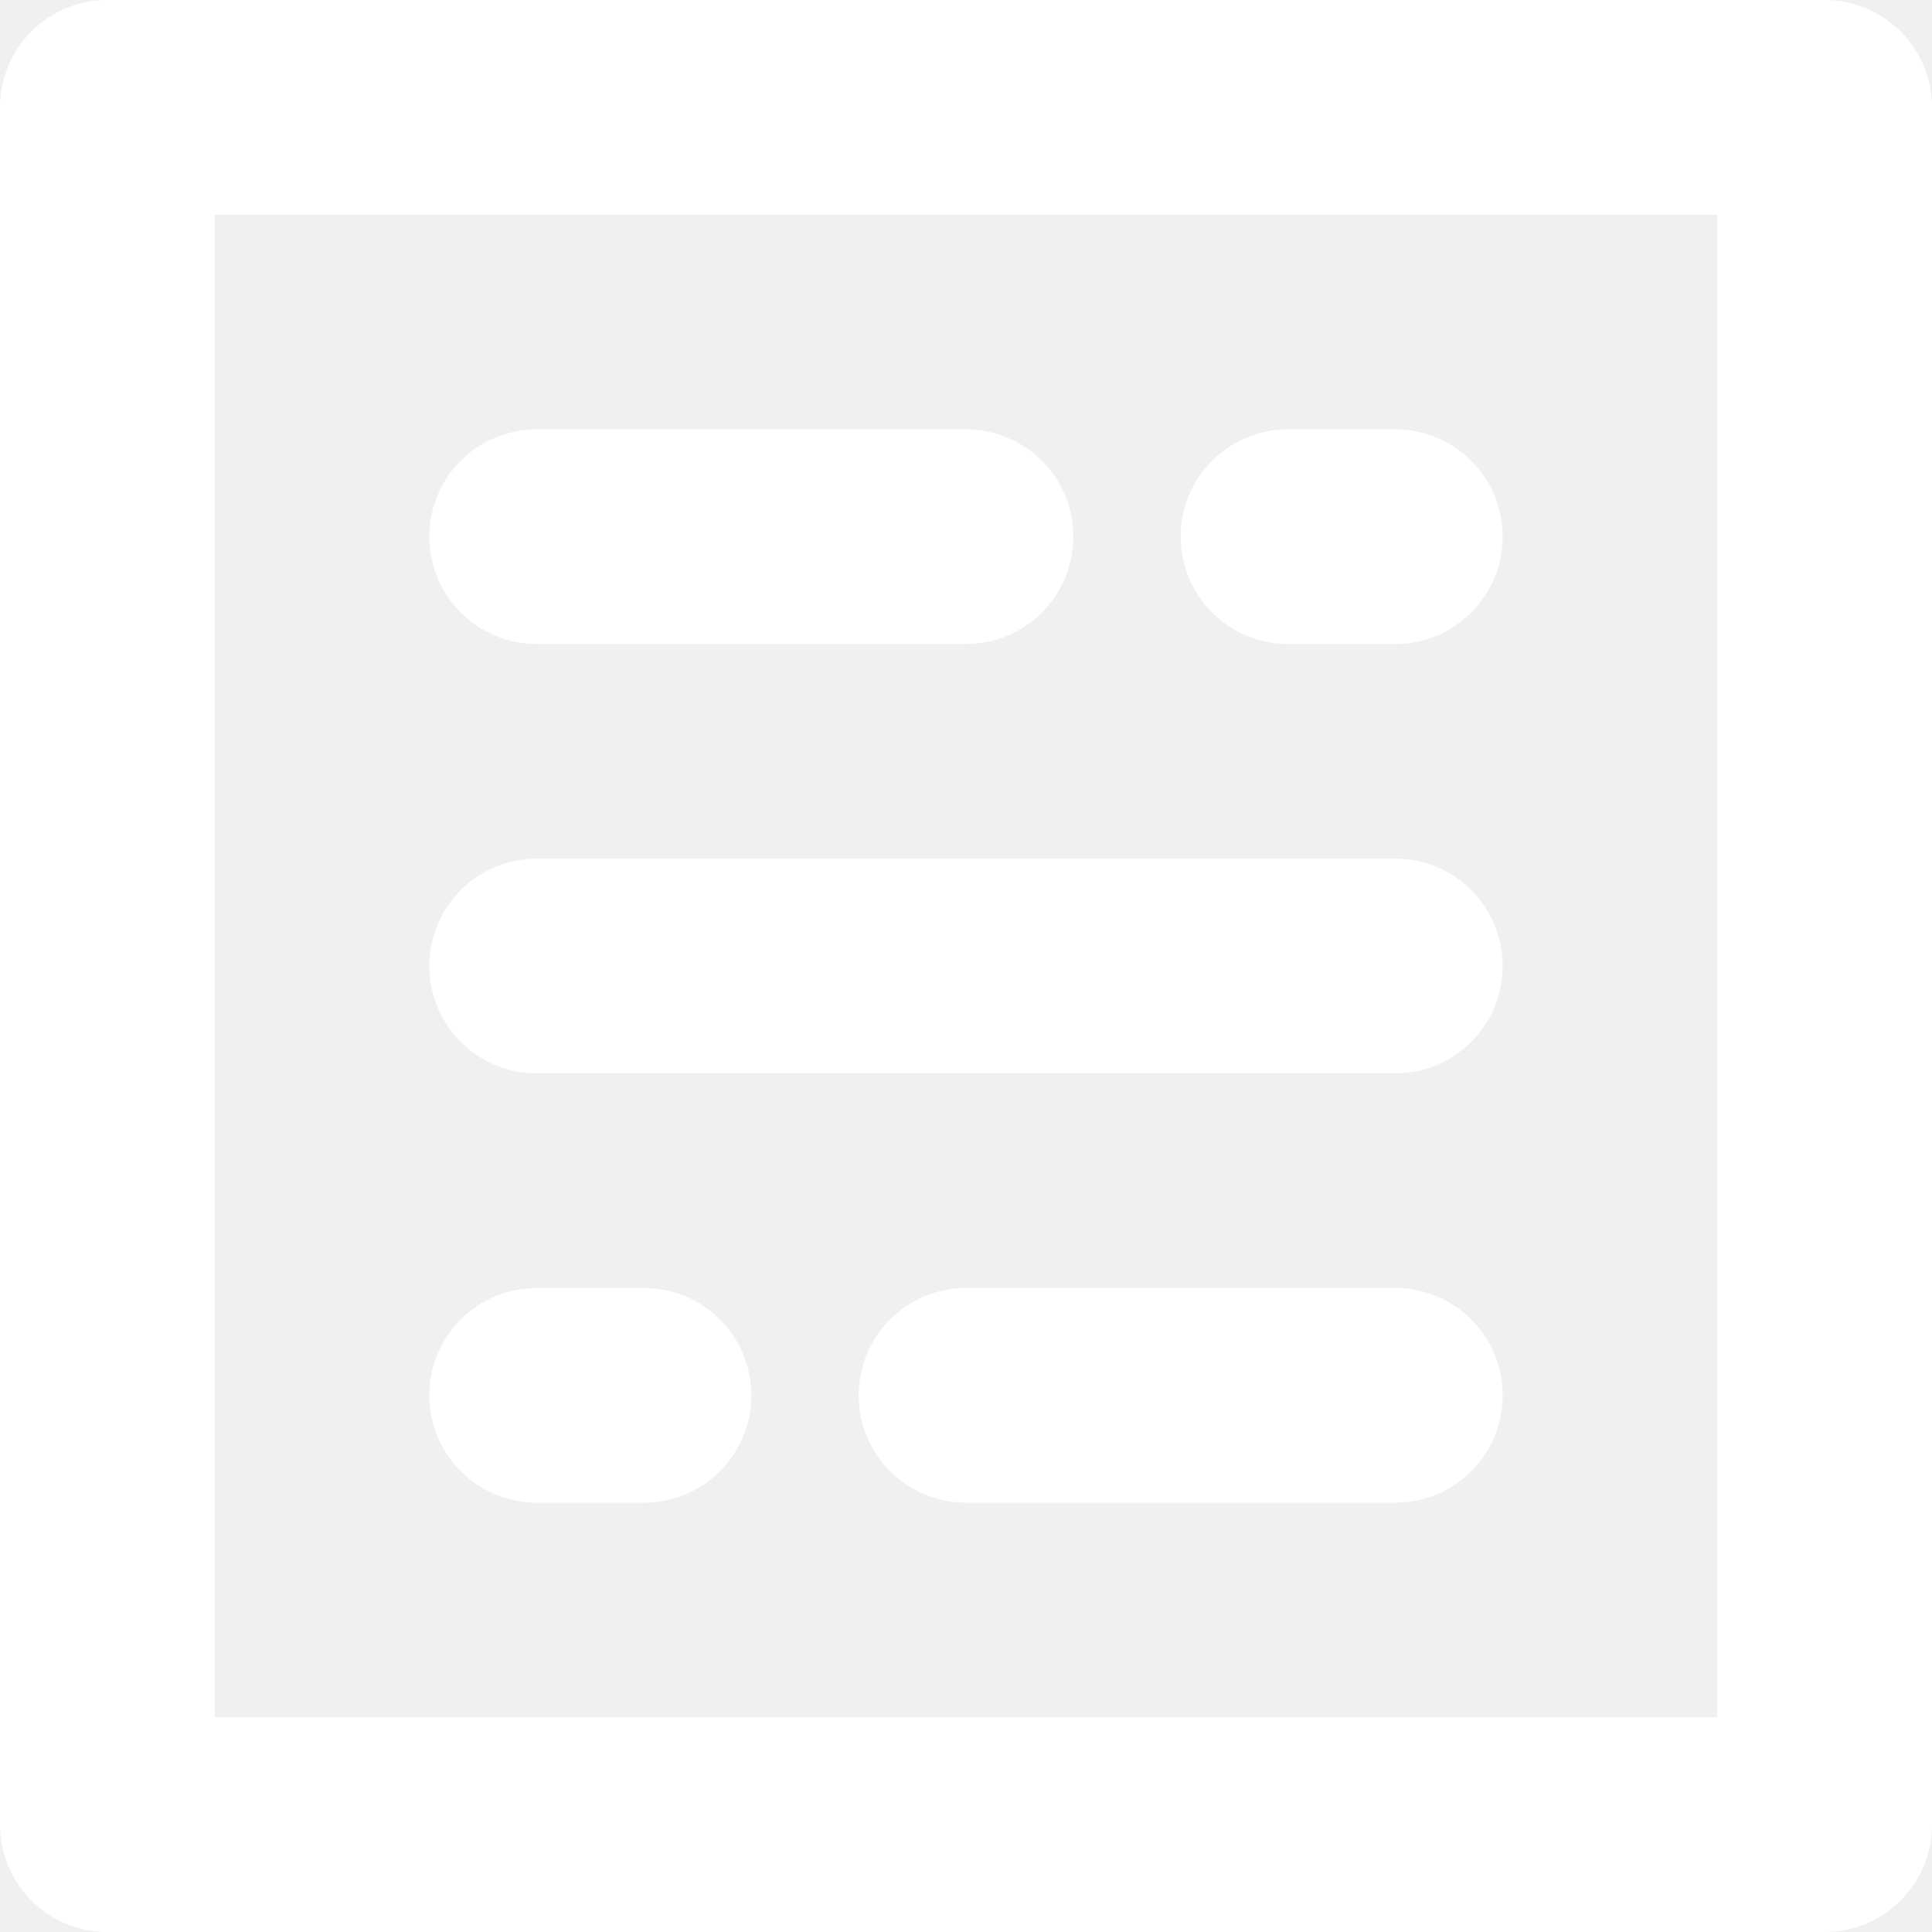
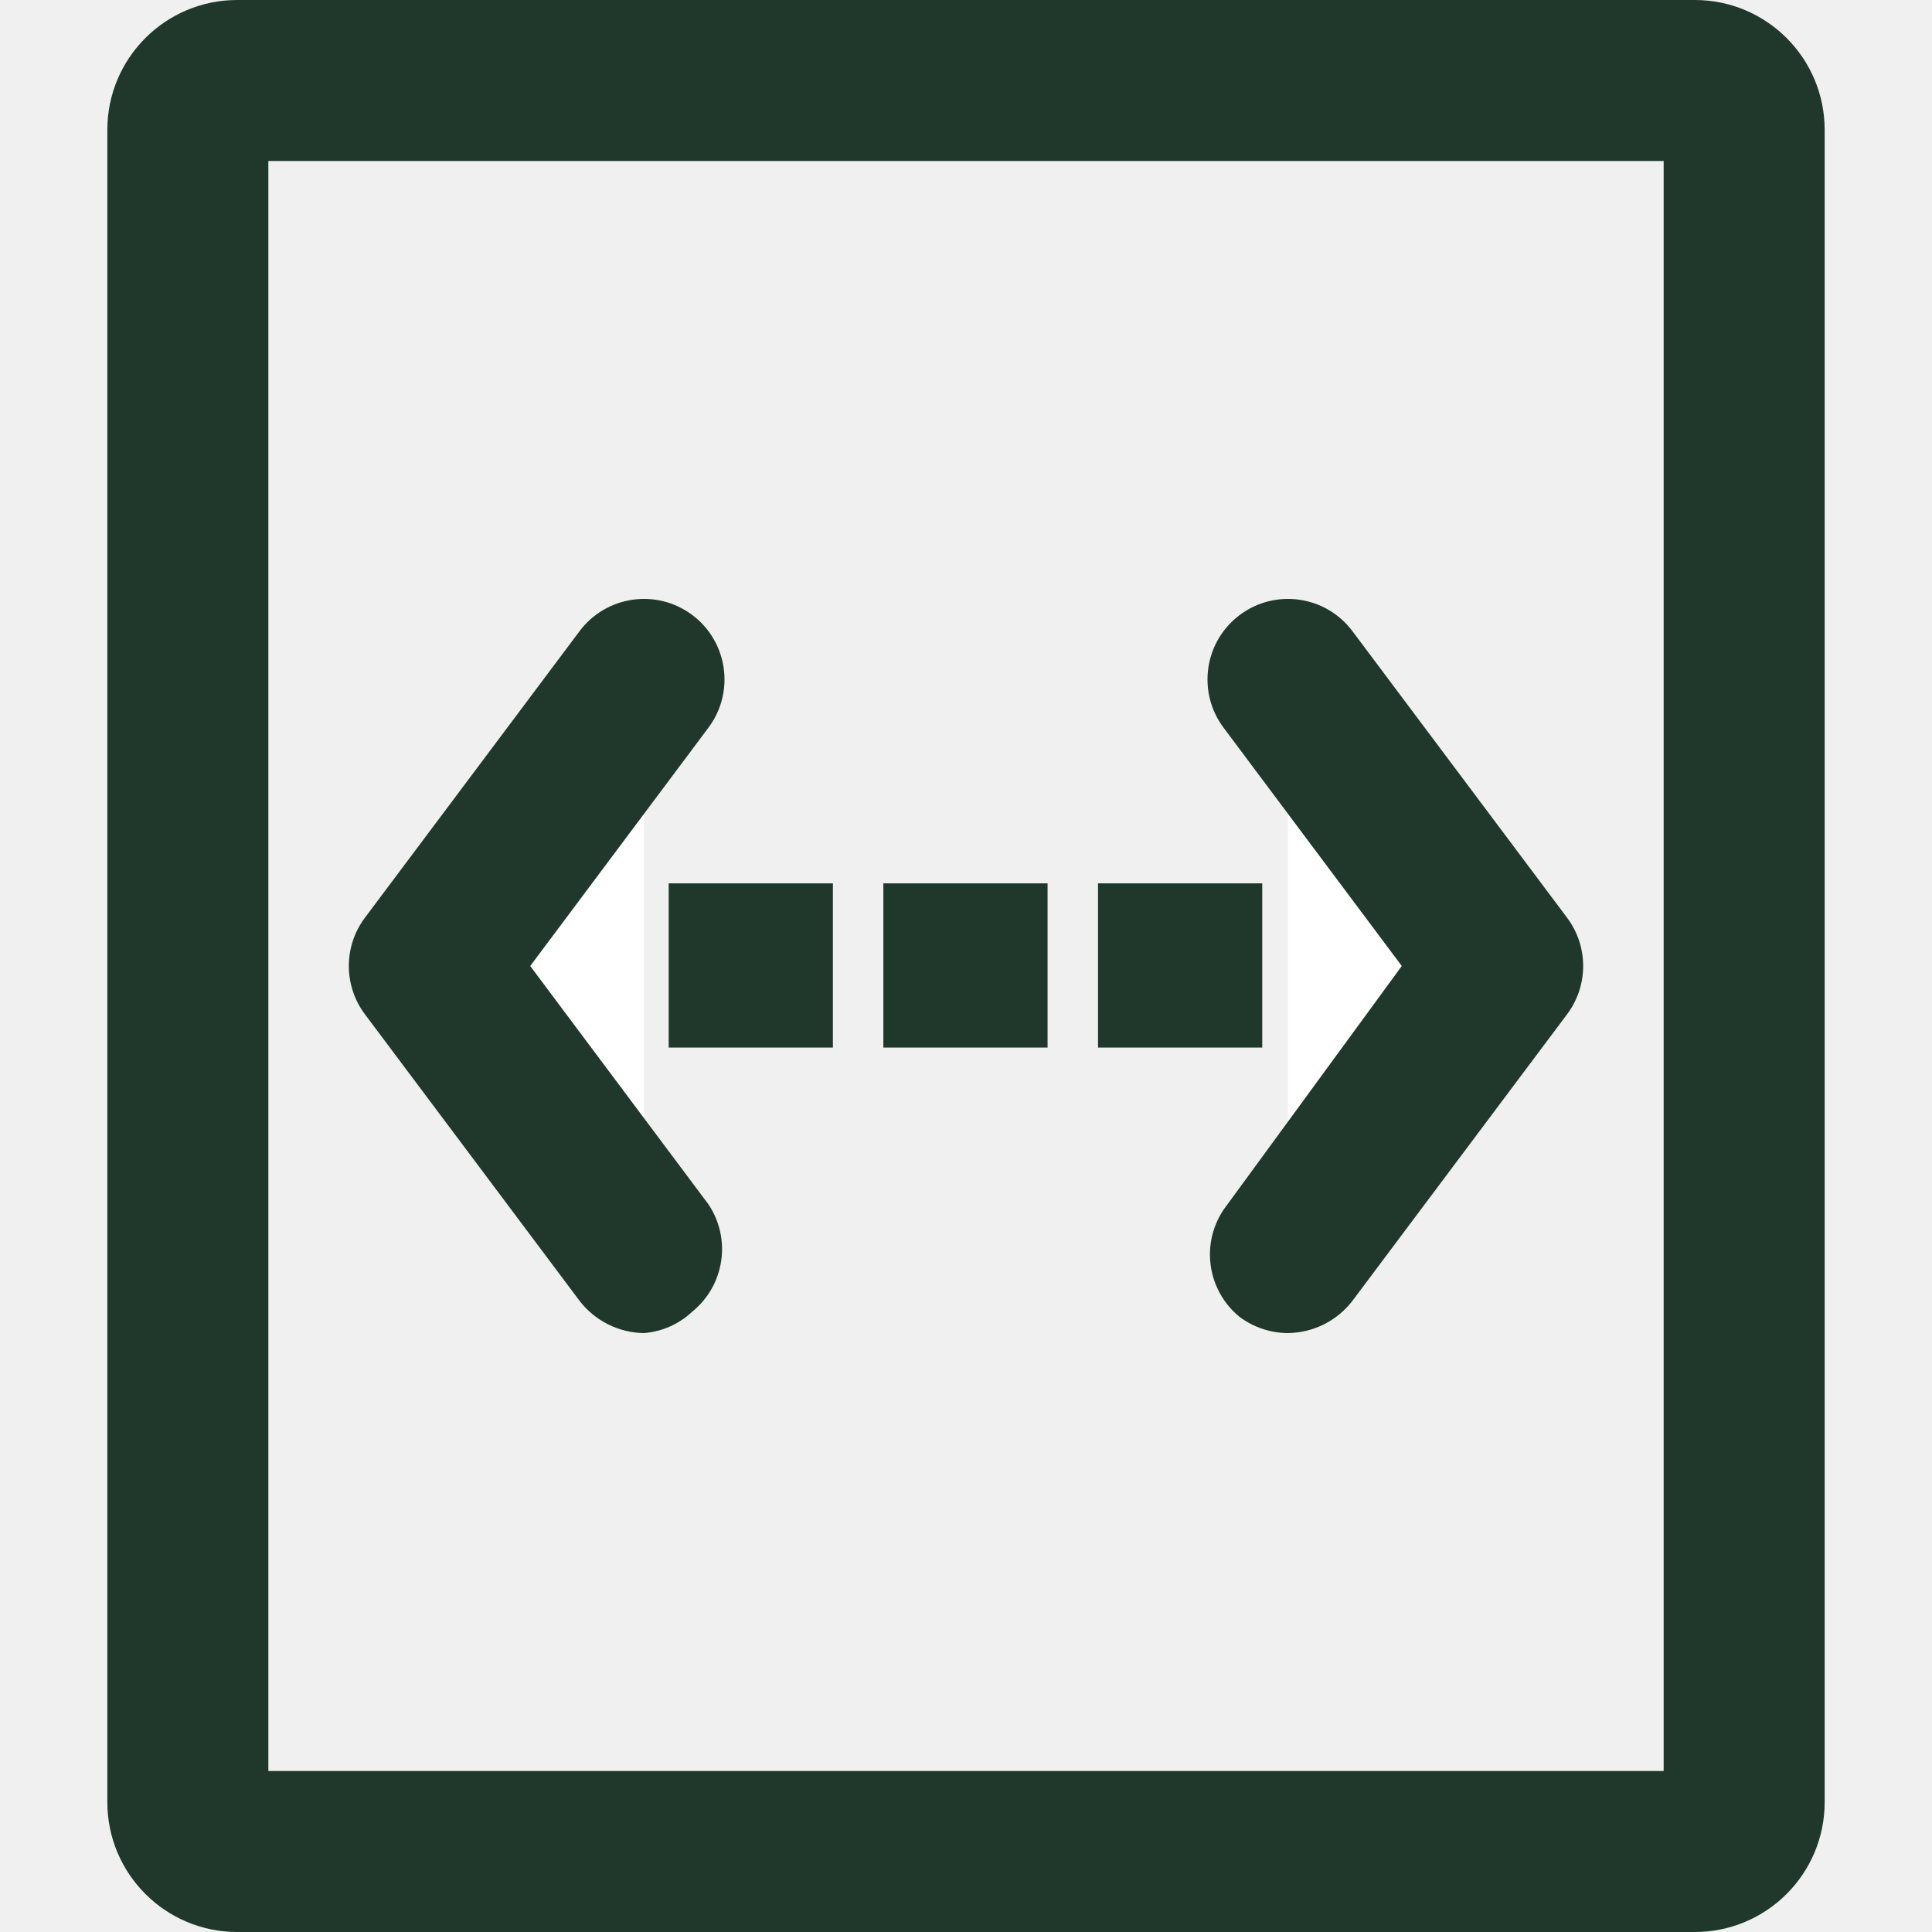
- <svg xmlns="http://www.w3.org/2000/svg" width="18" height="18">
-   <path fill="#ffffff" fill-rule="evenodd" d="M17 18H1a1 1 0 0 1-1-1V1a1 1 0 0 1 1-1h16a1 1 0 0 1 1 1v16a1 1 0 0 1-1 1zM16 2H2v14h14V2zM5 4h4a1 1 0 0 1 0 2H5a1 1 0 0 1 0-2zm0 4h8a1 1 0 0 1 0 2H5a1 1 0 0 1 0-2zm0 4h1a1 1 0 0 1 0 2H5a1 1 0 0 1 0-2zm4 0h4a1 1 0 0 1 0 2H9a1 1 0 0 1 0-2zm4-6h-1a1 1 0 0 1 0-2h1a1 1 0 0 1 0 2z" />
+ <svg xmlns="http://www.w3.org/2000/svg" id="aad6b7e5-3655-4d2b-b615-51e490c605e5" data-name="Ebene 1" viewBox="0 0 18 18">
+   <defs>
+     <style>.f225bfc0-89e0-4a00-b55b-8d14867f53fe{fill:#1f382b;}.e8f31601-cc47-47f4-9f0e-265e7de6f36f{fill:#fff;fill-rule:evenodd;}</style>
+   </defs>
+   <path class="f225bfc0-89e0-4a00-b55b-8d14867f53fe" d="M15.5,1.5v15H2.5V1.5h13M15.79,0H2.21A1.21,1.21,0,0,0,1,1.21V16.79A1.21,1.21,0,0,0,2.21,18H15.79A1.21,1.21,0,0,0,17,16.79V1.21A1.21,1.21,0,0,0,15.79,0Z" />
+   <polyline class="e8f31601-cc47-47f4-9f0e-265e7de6f36f" points="6 6.33 4 9 6 11.67" />
+   <path class="f225bfc0-89e0-4a00-b55b-8d14867f53fe" d="M6,12.42a.77.77,0,0,1-.6-.3l-2-2.67a.75.75,0,0,1,0-.9l2-2.67a.75.75,0,0,1,1.2.9L4.94,9,6.6,11.22a.75.75,0,0,1-.15,1A.74.74,0,0,1,6,12.42Z" />
+   <polyline class="e8f31601-cc47-47f4-9f0e-265e7de6f36f" points="12 11.67 14 9 12 6.33" />
+   <path class="f225bfc0-89e0-4a00-b55b-8d14867f53fe" d="M12,12.42a.76.76,0,0,1-.45-.15.75.75,0,0,1-.15-1L13.06,9,11.4,6.78a.75.75,0,0,1,1.2-.9l2,2.67a.75.75,0,0,1,0,.9l-2,2.67A.77.77,0,0,1,12,12.42Z" />
+   <rect class="f225bfc0-89e0-4a00-b55b-8d14867f53fe" x="6.23" y="8.23" width="1.53" height="1.53" />
+   <rect class="f225bfc0-89e0-4a00-b55b-8d14867f53fe" x="8.23" y="8.23" width="1.53" height="1.53" />
+   <rect class="f225bfc0-89e0-4a00-b55b-8d14867f53fe" x="10.23" y="8.23" width="1.53" height="1.53" />
</svg>
